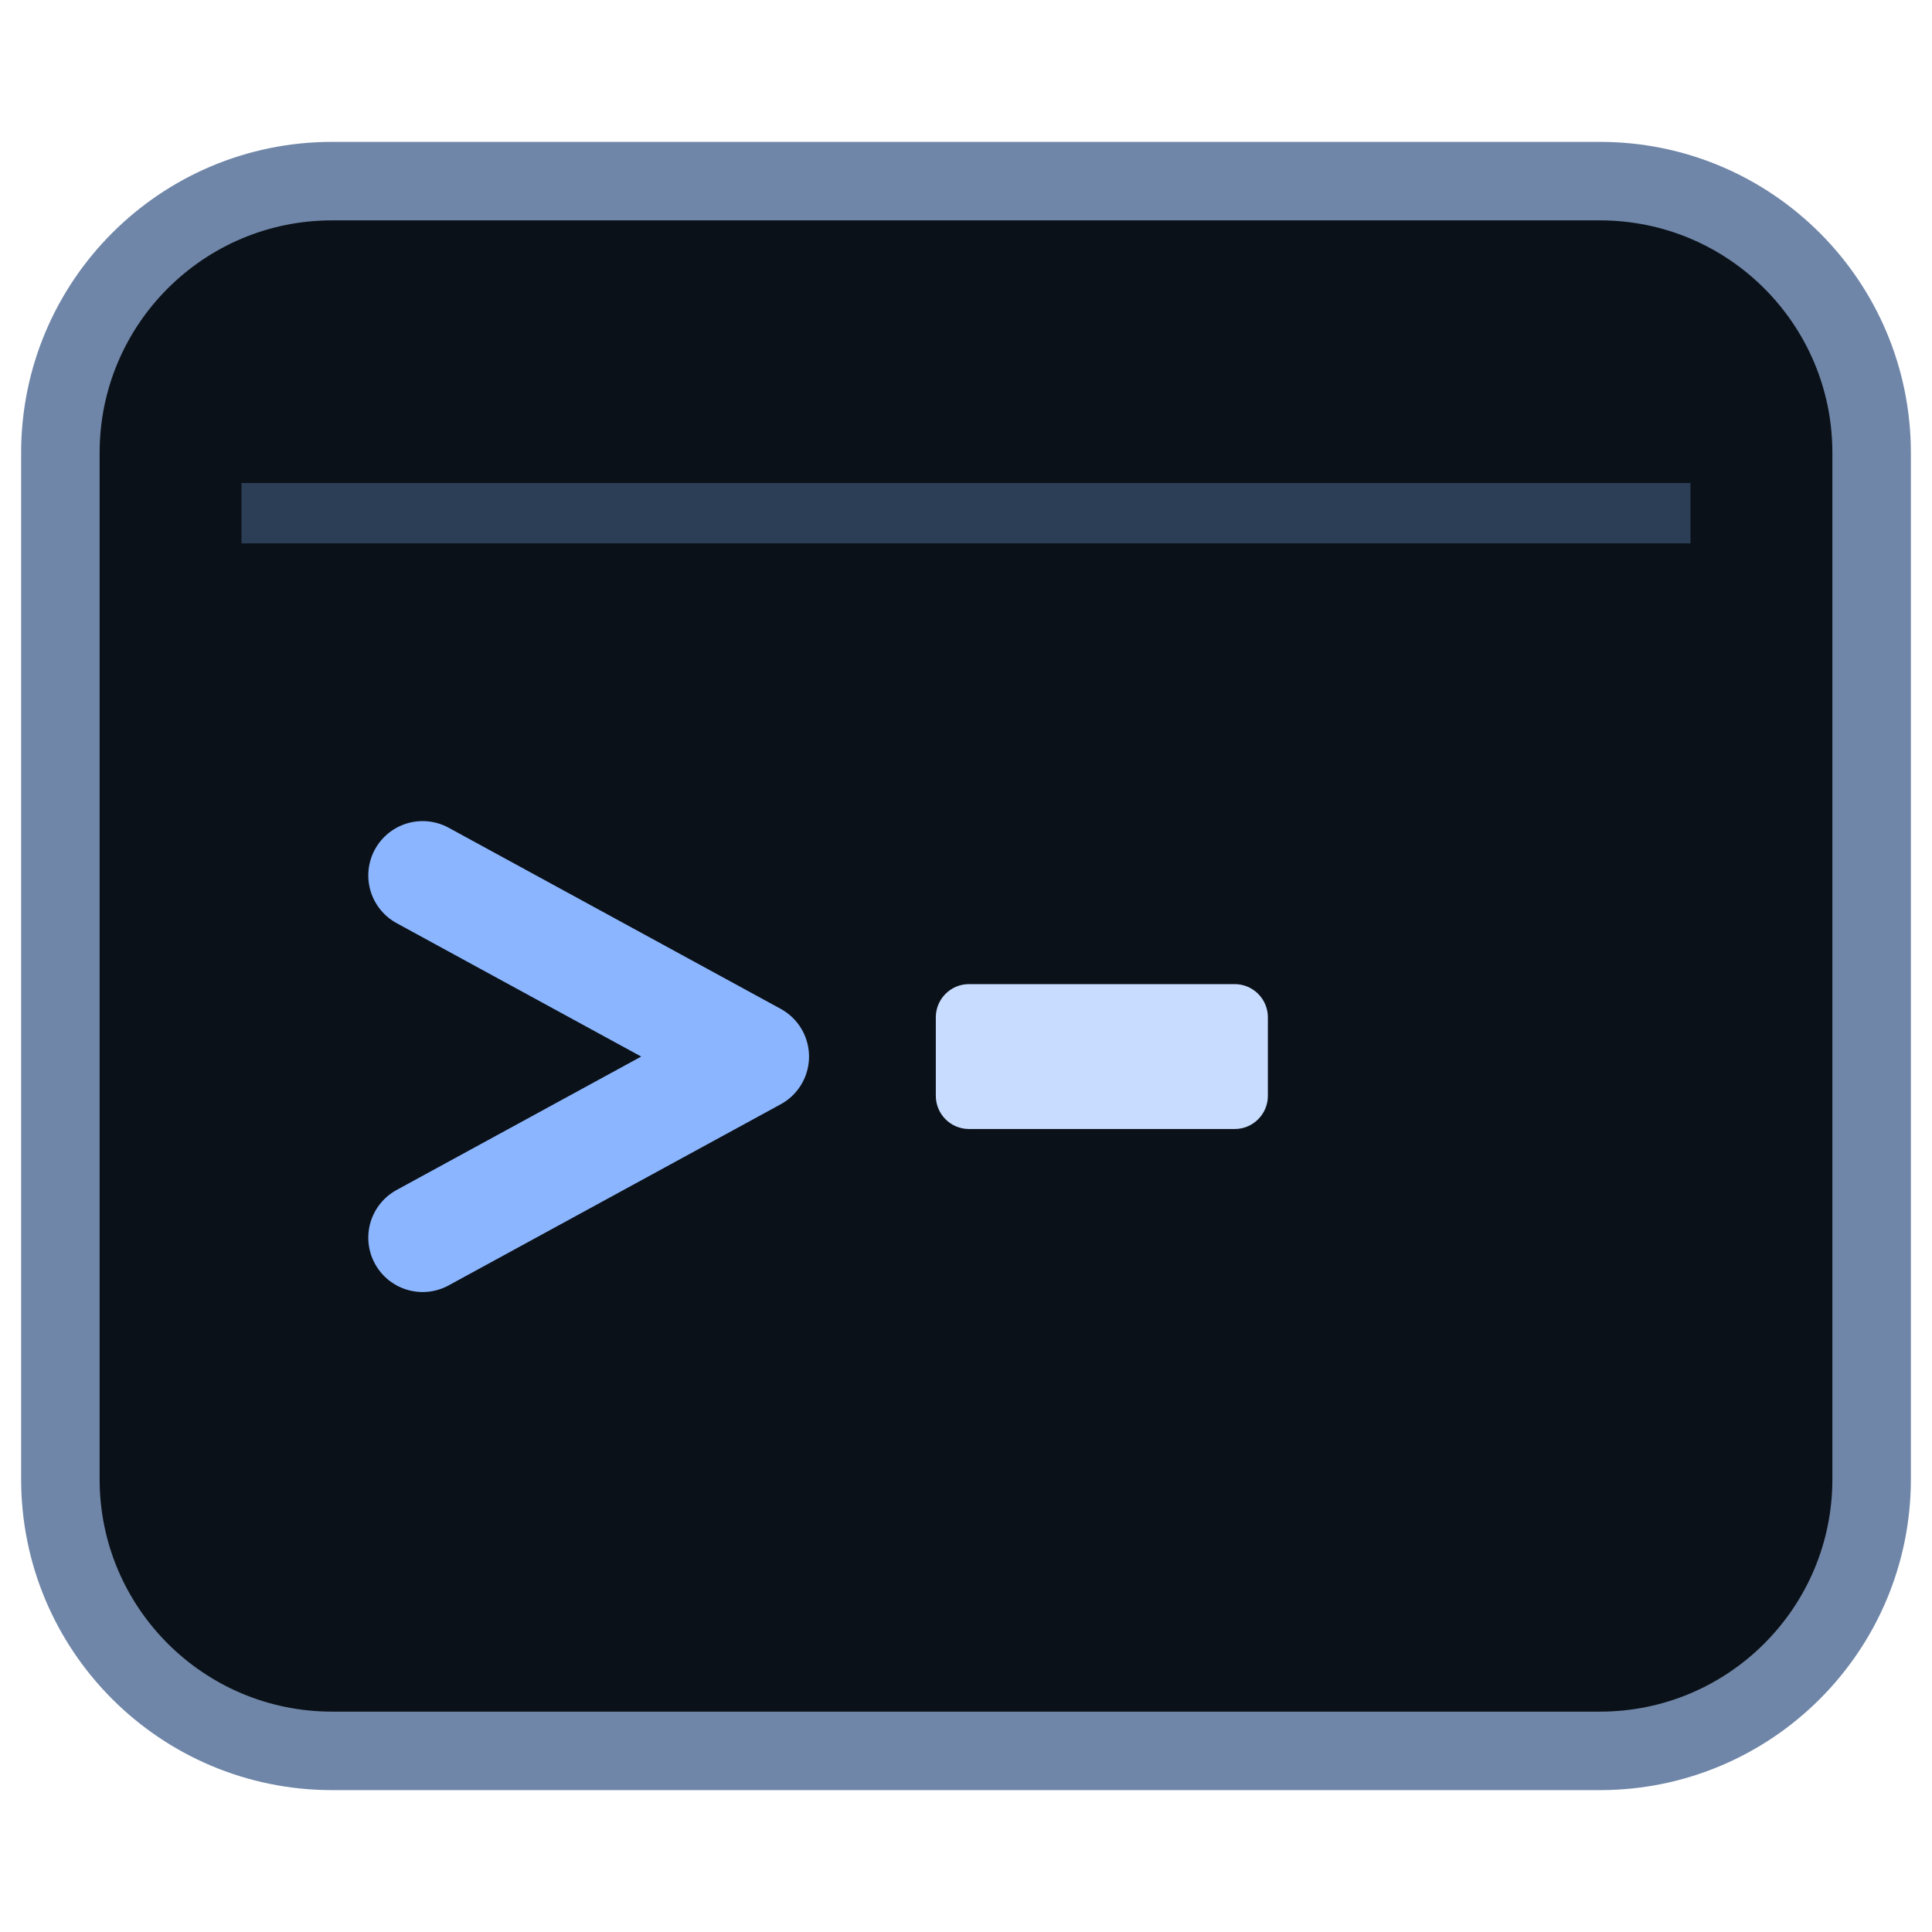
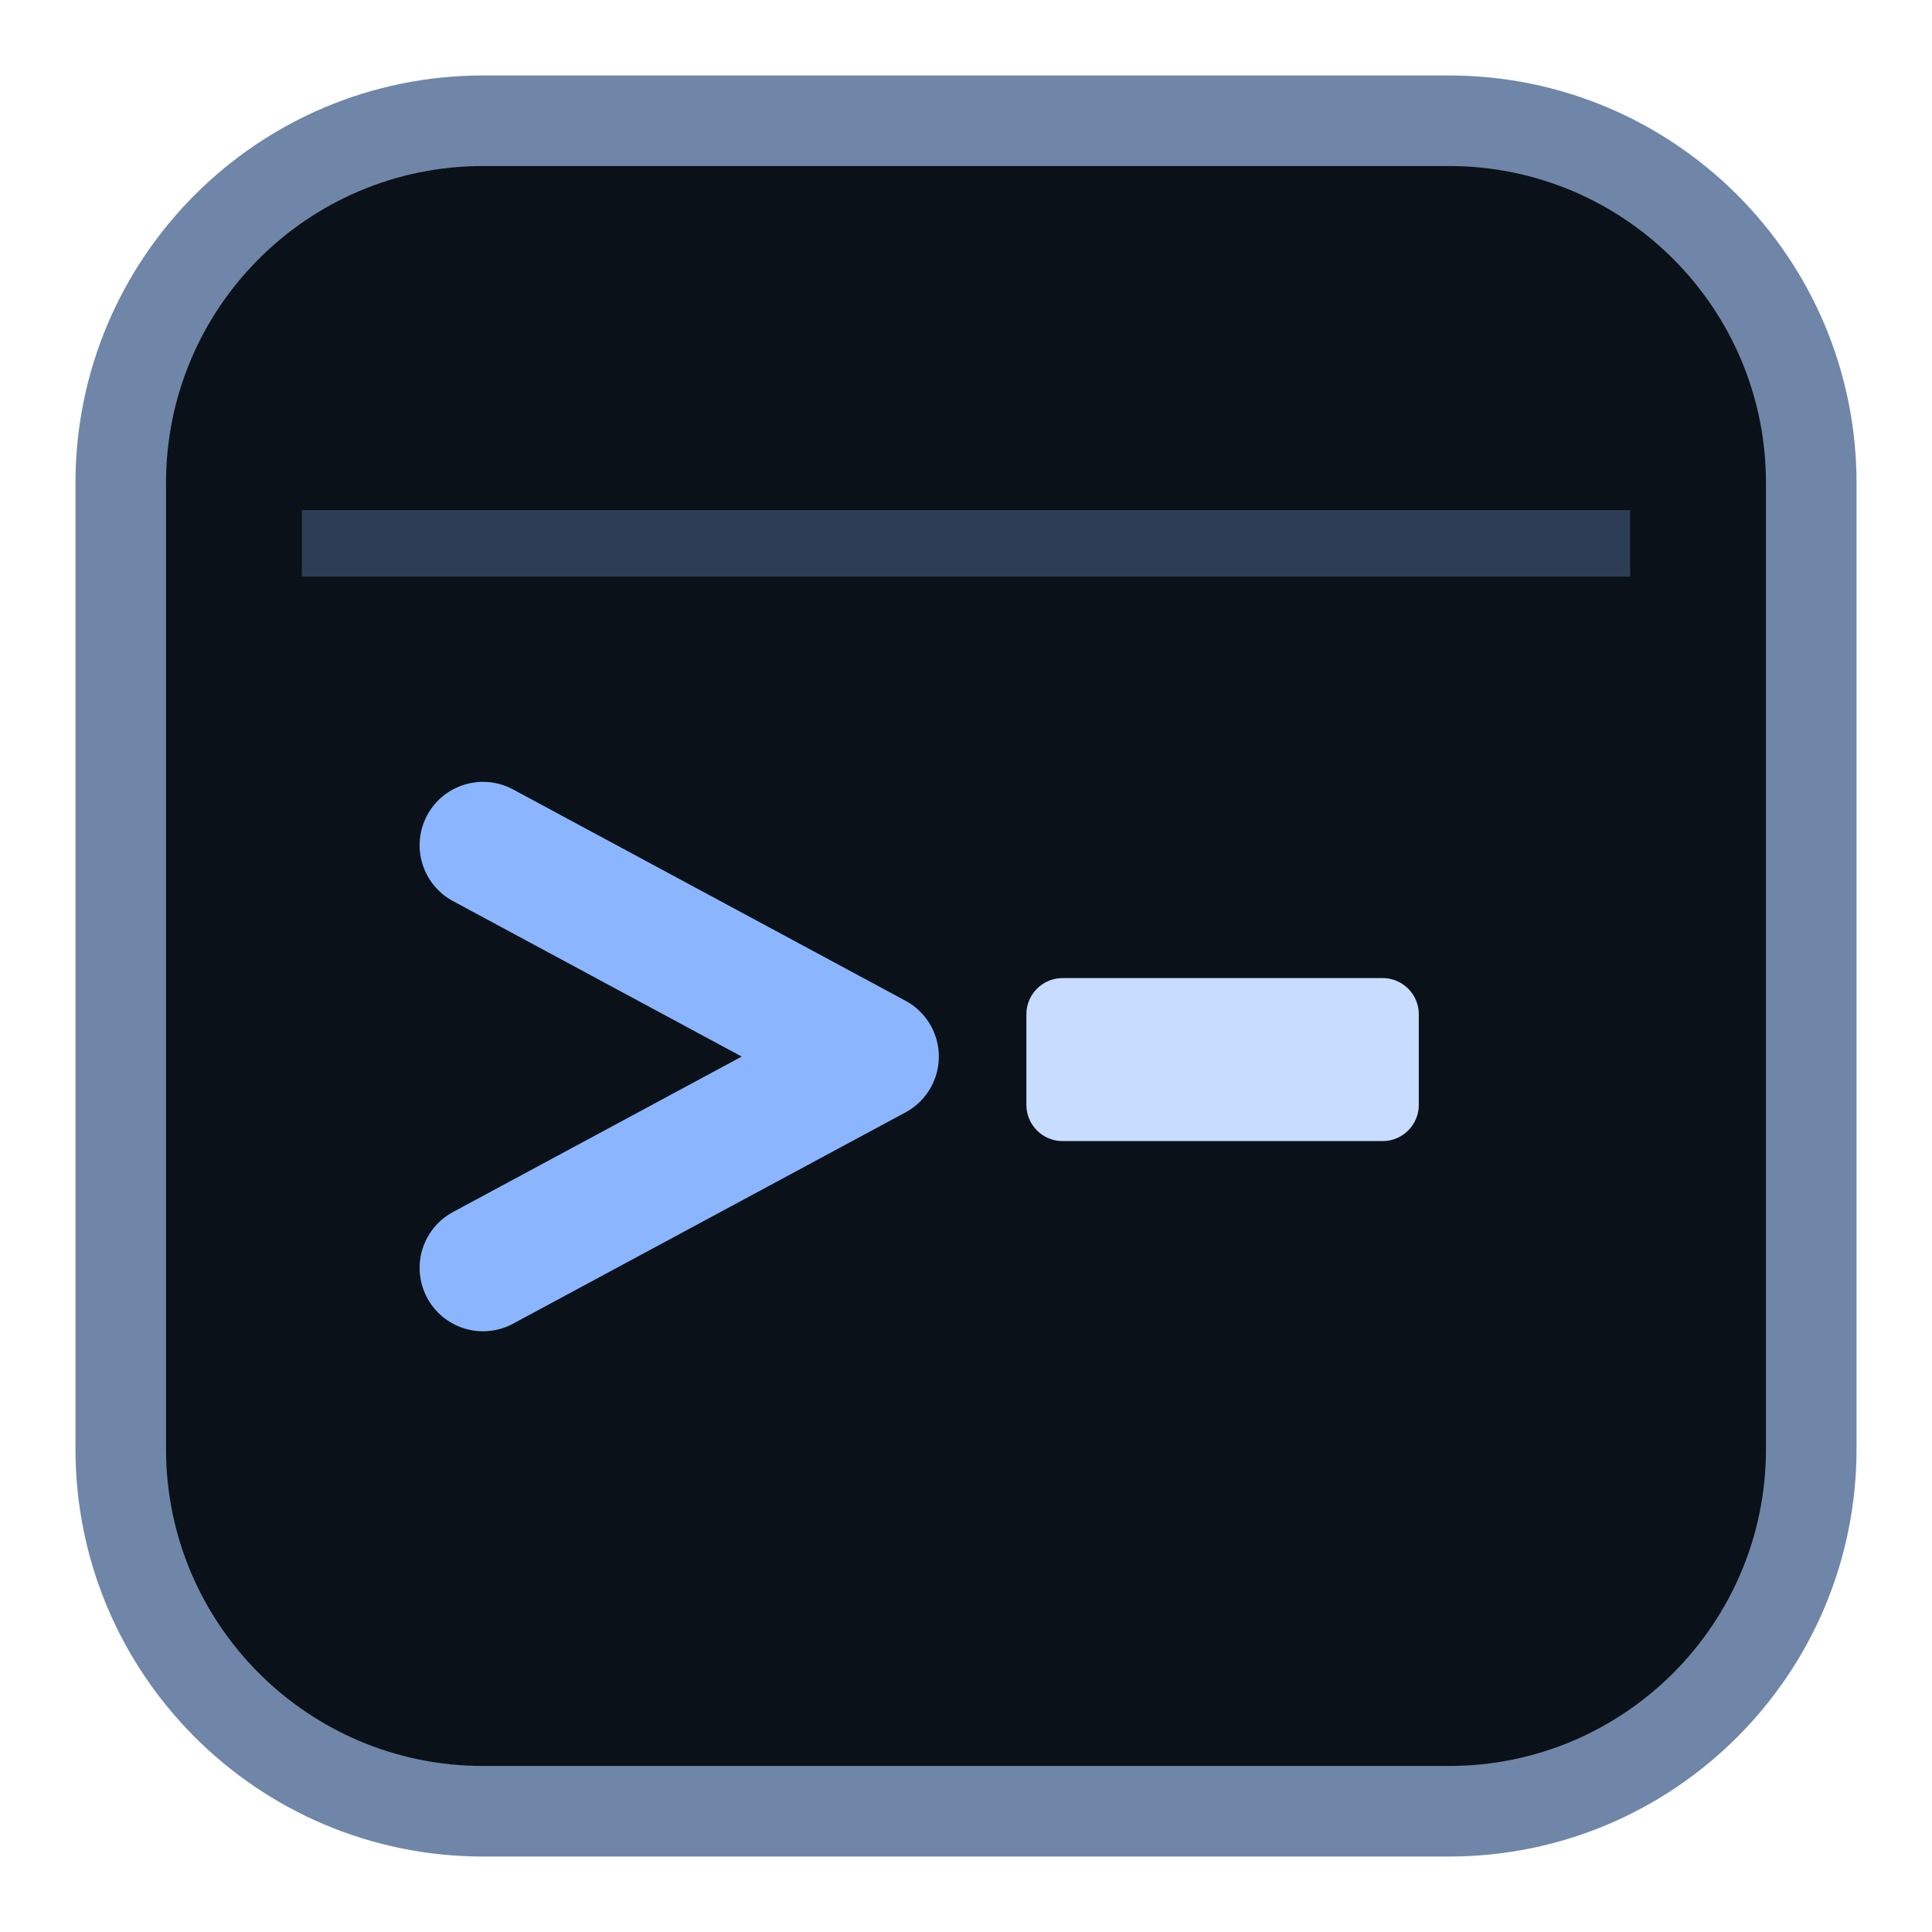
<svg xmlns="http://www.w3.org/2000/svg" viewBox="0 0 64 64">
-   <rect x="2" y="6" width="60" height="52" rx="9" fill="#0b1118" />
-   <rect x="2" y="6" width="60" height="52" rx="9" fill="none" stroke="#6f86a8" stroke-width="2.6" />
-   <line x1="8" y1="17" x2="56" y2="17" stroke="#2b3e56" stroke-width="2" />
-   <path d="M14 29 L25 35 L14 41" fill="none" stroke="#8bb6ff" stroke-width="3.6" stroke-linecap="round" stroke-linejoin="round" />
-   <rect x="31" y="32.6" width="11" height="4.8" rx="1.1" fill="#c7dcff" />
+   <rect x="4" y="4" width="56" height="56" rx="12" fill="#0b1118" />
+   <rect x="4" y="4" width="56" height="56" rx="12" fill="none" stroke="#6f86a8" stroke-width="3" />
+   <line x1="10" y1="18" x2="54" y2="18" stroke="#2b3e56" stroke-width="2.2" />
+   <path d="M16 28 L29 35 L16 42" fill="none" stroke="#8bb6ff" stroke-width="4.2" stroke-linecap="round" stroke-linejoin="round" />
+   <rect x="34" y="32.4" width="13" height="5.4" rx="1.2" fill="#c7dcff" />
</svg>
